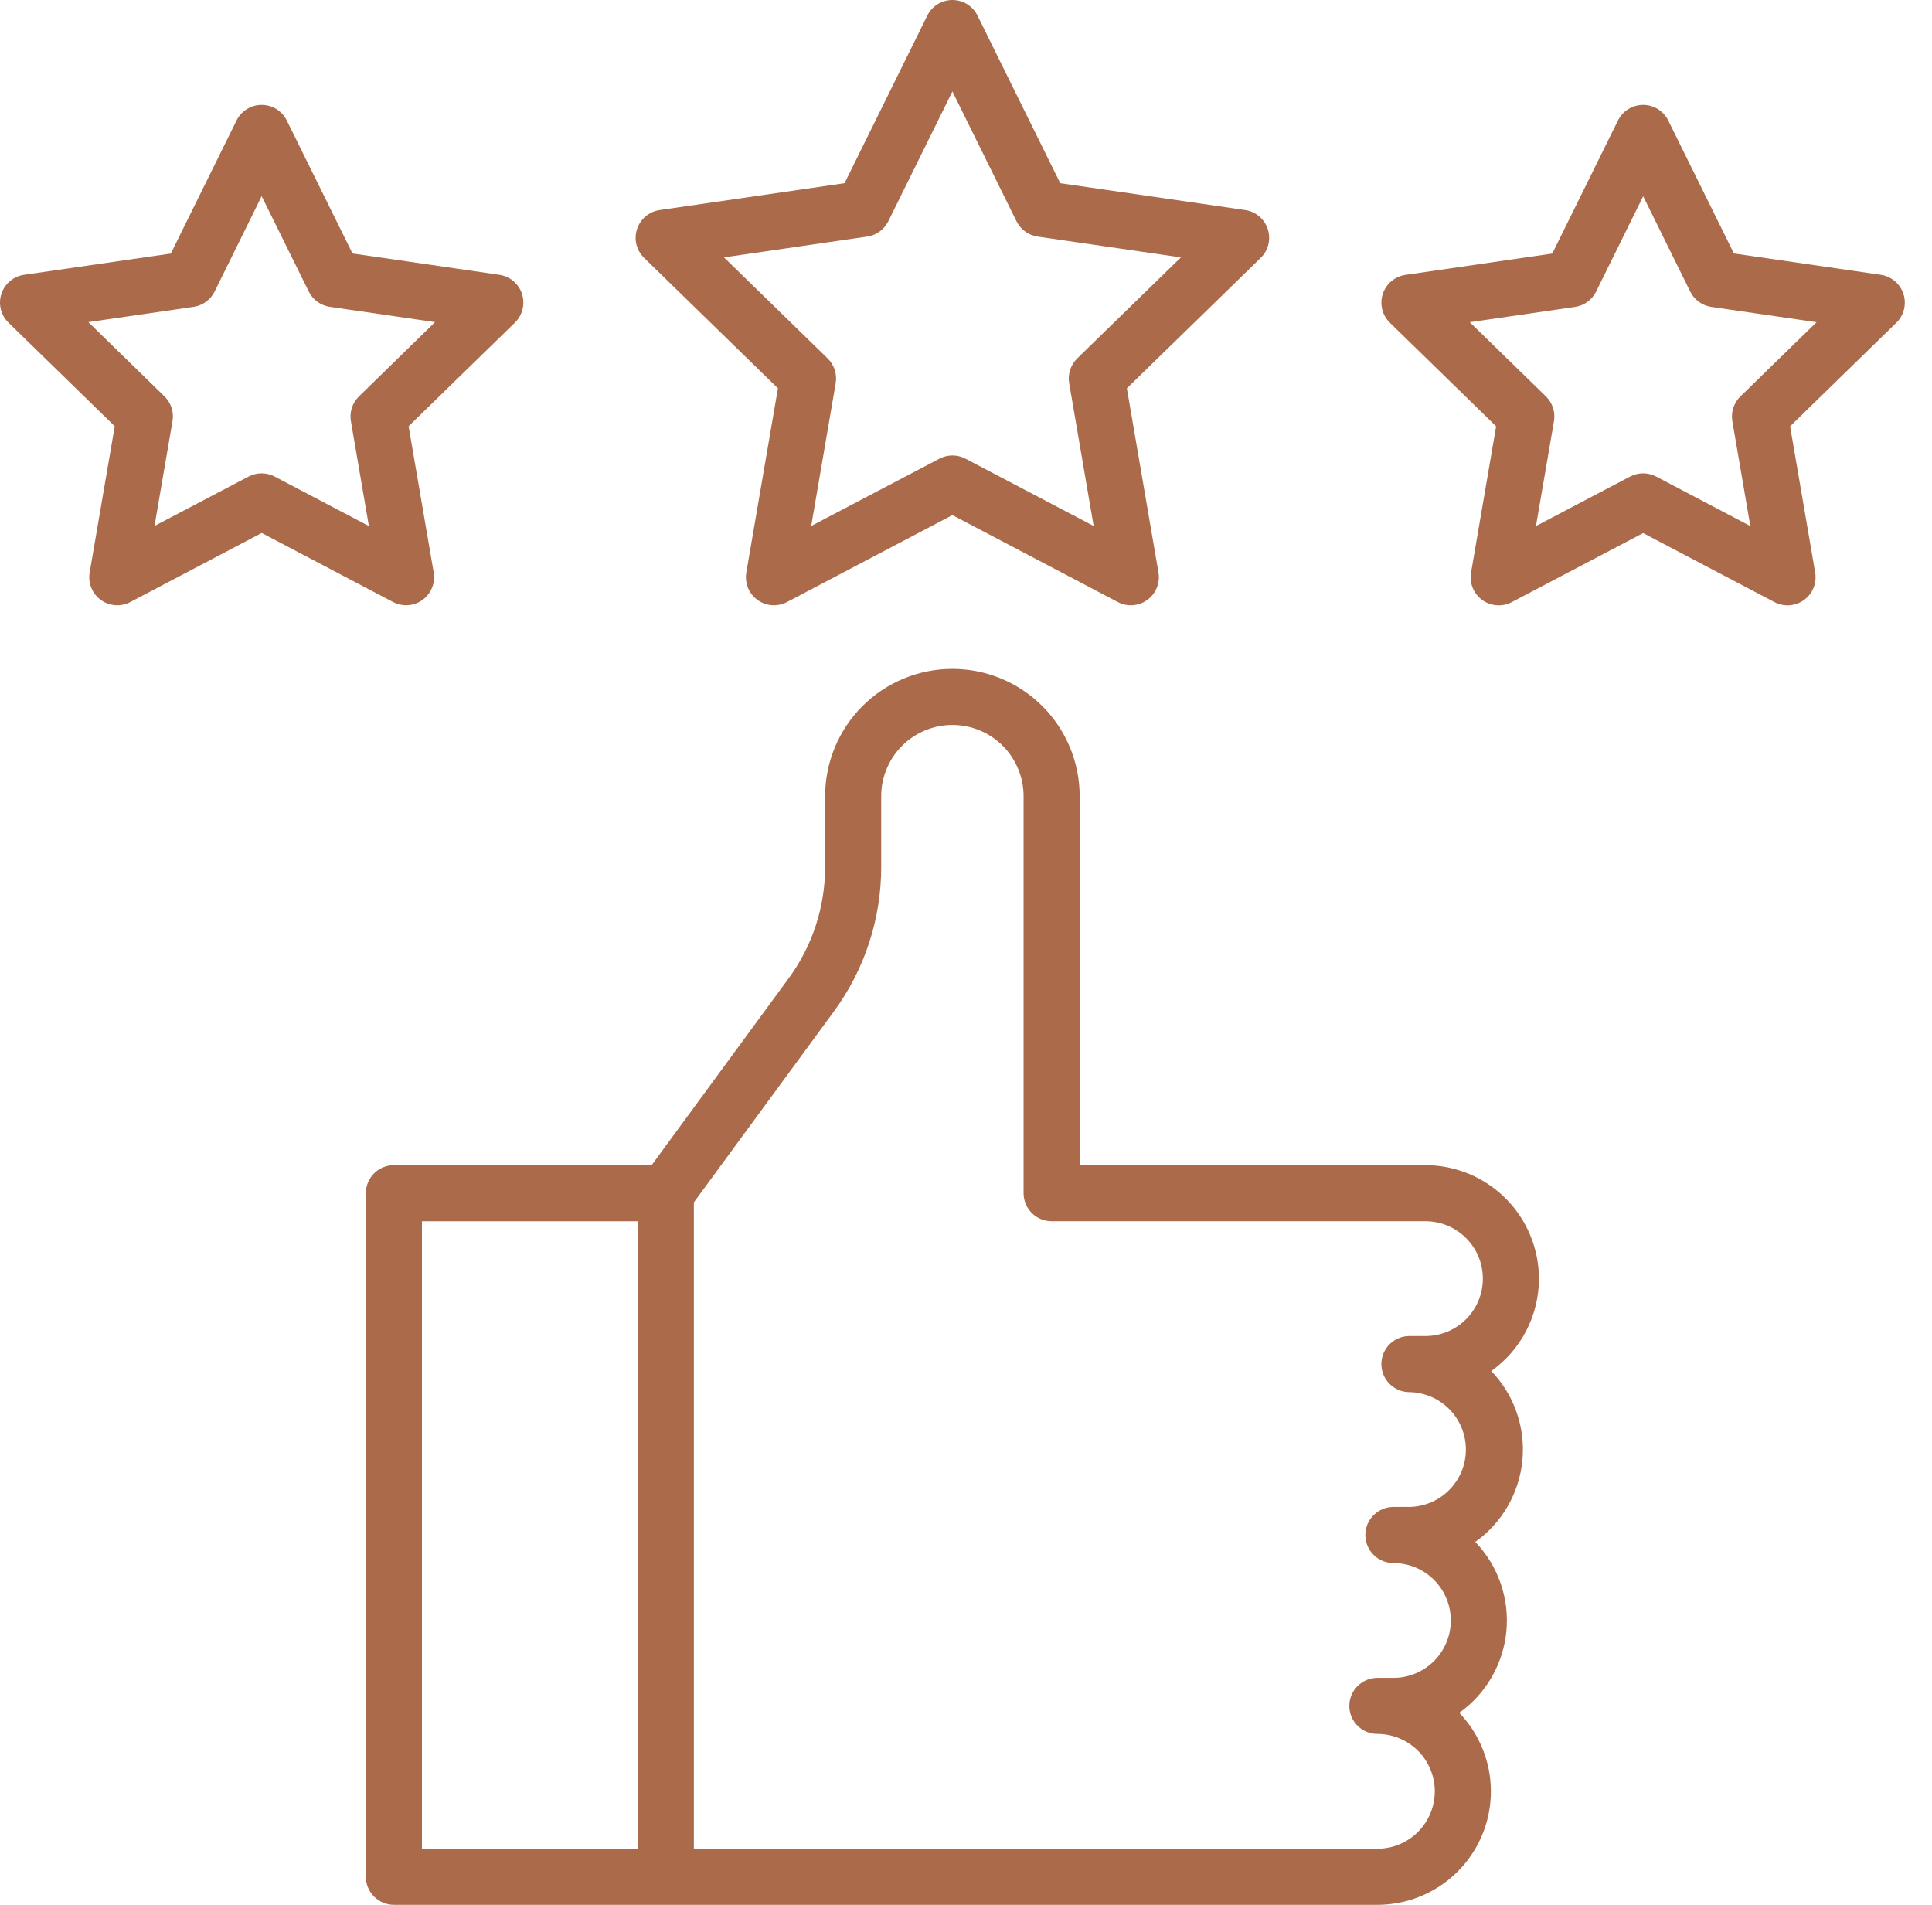
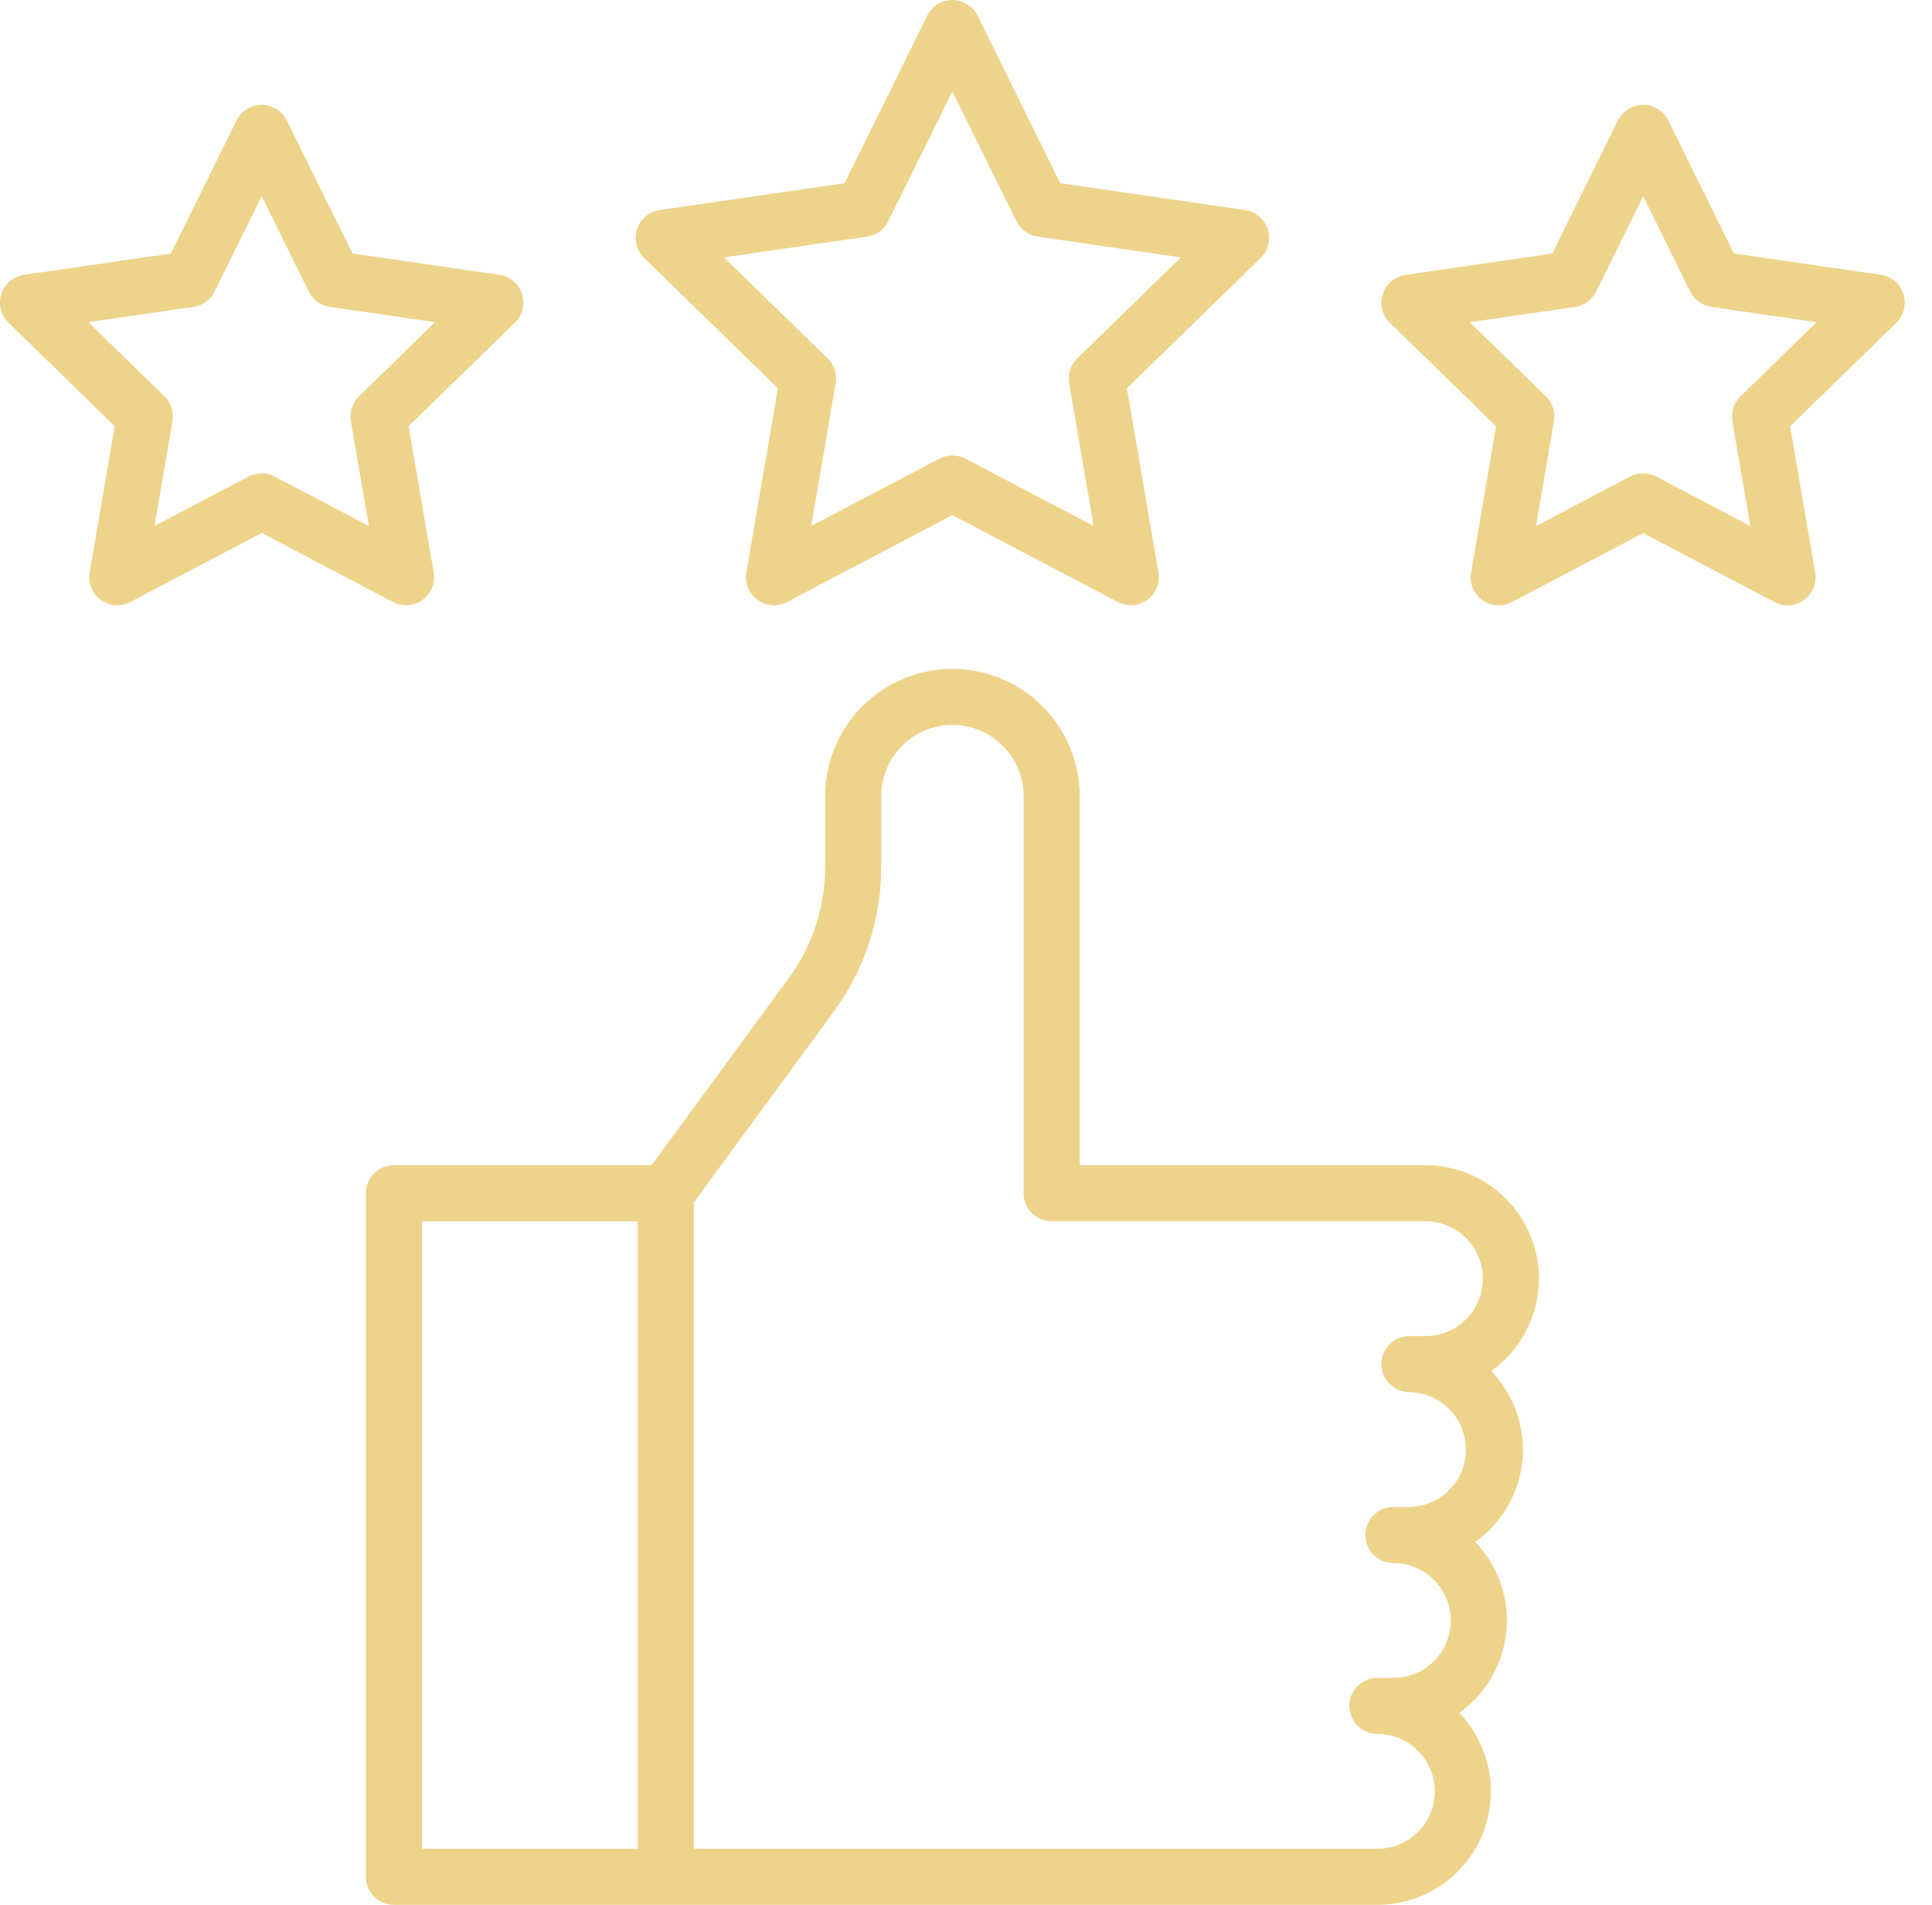
<svg xmlns="http://www.w3.org/2000/svg" width="71" height="70" viewBox="0 0 71 70" fill="none">
-   <path d="M28.588 14.27L27.427 21.038C27.395 21.228 27.416 21.423 27.488 21.601C27.561 21.779 27.682 21.933 27.837 22.046C27.993 22.159 28.177 22.226 28.369 22.24C28.56 22.254 28.752 22.214 28.922 22.124L35 18.929L41.078 22.124C41.248 22.214 41.44 22.254 41.631 22.24C41.823 22.226 42.007 22.159 42.163 22.046C42.318 21.933 42.439 21.779 42.511 21.601C42.584 21.423 42.605 21.228 42.573 21.038L41.412 14.27L46.33 9.477C46.468 9.343 46.565 9.173 46.611 8.986C46.657 8.8 46.65 8.604 46.59 8.421C46.531 8.238 46.422 8.075 46.275 7.951C46.128 7.827 45.949 7.747 45.759 7.719L38.963 6.732L35.924 0.575C35.839 0.402 35.708 0.257 35.544 0.155C35.381 0.054 35.193 0 35 0C34.808 0 34.62 0.054 34.456 0.155C34.293 0.257 34.161 0.402 34.076 0.575L31.037 6.732L24.242 7.719C24.051 7.747 23.873 7.827 23.726 7.951C23.579 8.075 23.469 8.238 23.41 8.421C23.35 8.603 23.343 8.799 23.389 8.986C23.436 9.173 23.533 9.343 23.671 9.477L28.588 14.27ZM31.87 8.694C32.035 8.67 32.192 8.606 32.327 8.508C32.462 8.409 32.571 8.28 32.645 8.13L35 3.361L37.355 8.13C37.429 8.28 37.539 8.409 37.674 8.508C37.809 8.606 37.966 8.67 38.131 8.694L43.397 9.459L39.586 13.173C39.467 13.29 39.378 13.434 39.327 13.592C39.275 13.751 39.263 13.92 39.292 14.085L40.191 19.329L35.481 16.856C35.333 16.778 35.168 16.737 35.001 16.737C34.834 16.737 34.669 16.778 34.522 16.856L29.811 19.329L30.711 14.085C30.739 13.92 30.727 13.751 30.676 13.592C30.625 13.434 30.536 13.29 30.416 13.173L26.606 9.459L31.87 8.694Z" fill="#AB6A49" />
-   <path d="M69.95 10.8C69.89 10.618 69.781 10.455 69.634 10.331C69.487 10.207 69.308 10.127 69.118 10.099L63.721 9.315L61.307 4.428C61.222 4.256 61.09 4.111 60.927 4.009C60.764 3.908 60.575 3.854 60.383 3.854C60.191 3.854 60.002 3.908 59.839 4.009C59.676 4.111 59.544 4.256 59.459 4.428L57.045 9.318L51.648 10.102C51.458 10.13 51.279 10.21 51.132 10.334C50.985 10.458 50.876 10.621 50.816 10.804C50.757 10.986 50.75 11.182 50.796 11.369C50.842 11.556 50.94 11.726 51.077 11.86L54.982 15.666L54.061 21.041C54.028 21.231 54.05 21.426 54.122 21.604C54.195 21.782 54.316 21.936 54.471 22.049C54.627 22.162 54.81 22.229 55.002 22.243C55.194 22.257 55.386 22.217 55.556 22.127L60.384 19.59L65.212 22.127C65.382 22.217 65.574 22.257 65.766 22.243C65.957 22.229 66.141 22.162 66.297 22.049C66.452 21.936 66.573 21.782 66.646 21.604C66.718 21.426 66.739 21.231 66.707 21.041L65.785 15.666L69.691 11.86C69.829 11.725 69.926 11.555 69.972 11.367C70.017 11.18 70.01 10.984 69.95 10.8ZM63.958 14.569C63.839 14.685 63.749 14.83 63.698 14.989C63.647 15.147 63.635 15.316 63.663 15.481L64.324 19.332L60.864 17.513C60.716 17.435 60.551 17.394 60.384 17.394C60.217 17.394 60.053 17.435 59.905 17.513L56.446 19.331L57.107 15.48C57.135 15.316 57.123 15.147 57.072 14.988C57.021 14.829 56.932 14.685 56.812 14.568L54.014 11.841L57.88 11.279C58.046 11.255 58.203 11.191 58.338 11.093C58.473 10.995 58.582 10.865 58.656 10.716L60.386 7.212L62.115 10.716C62.189 10.865 62.298 10.995 62.433 11.093C62.568 11.191 62.725 11.255 62.89 11.279L66.758 11.841L63.958 14.569Z" fill="#AB6A49" />
-   <path d="M14.922 22.242C15.072 22.243 15.22 22.21 15.357 22.147C15.493 22.084 15.613 21.991 15.71 21.877C15.807 21.762 15.877 21.628 15.917 21.483C15.956 21.338 15.963 21.186 15.938 21.038L15.016 15.663L18.922 11.857C19.059 11.723 19.157 11.552 19.203 11.366C19.249 11.179 19.242 10.983 19.183 10.8C19.123 10.617 19.014 10.455 18.867 10.331C18.72 10.207 18.541 10.127 18.351 10.099L12.954 9.315L10.54 4.428C10.455 4.255 10.323 4.11 10.16 4.009C9.996 3.908 9.808 3.854 9.616 3.854C9.424 3.854 9.235 3.908 9.072 4.009C8.909 4.11 8.777 4.255 8.692 4.428L6.278 9.318L0.883 10.099C0.692 10.127 0.514 10.207 0.367 10.331C0.22 10.455 0.11 10.617 0.051 10.8C-0.009 10.983 -0.016 11.179 0.03 11.366C0.076 11.552 0.173 11.722 0.311 11.857L4.217 15.663L3.295 21.038C3.262 21.228 3.283 21.423 3.356 21.601C3.428 21.779 3.549 21.933 3.705 22.046C3.86 22.159 4.044 22.226 4.236 22.24C4.428 22.254 4.619 22.213 4.79 22.124L9.618 19.586L14.446 22.124C14.593 22.201 14.756 22.242 14.922 22.242ZM10.094 17.513C9.946 17.435 9.781 17.394 9.614 17.394C9.447 17.394 9.283 17.435 9.135 17.513L5.678 19.328L6.339 15.478C6.367 15.313 6.355 15.144 6.304 14.986C6.253 14.827 6.163 14.683 6.044 14.566L3.246 11.838L7.112 11.277C7.278 11.253 7.435 11.189 7.57 11.091C7.705 10.993 7.814 10.863 7.888 10.713L9.616 7.209L11.346 10.713C11.42 10.862 11.529 10.992 11.664 11.09C11.799 11.188 11.957 11.252 12.122 11.276L15.988 11.838L13.19 14.569C13.07 14.685 12.981 14.829 12.93 14.988C12.879 15.147 12.867 15.316 12.896 15.481L13.556 19.331L10.094 17.513Z" fill="#AB6A49" />
-   <path d="M56.555 46.989C56.553 45.883 56.114 44.823 55.332 44.041C54.55 43.259 53.49 42.819 52.384 42.818H39.677V29.258C39.677 28.018 39.184 26.828 38.307 25.951C37.43 25.074 36.24 24.581 35 24.581C33.76 24.581 32.57 25.074 31.693 25.951C30.816 26.828 30.323 28.018 30.323 29.258V31.843C30.326 33.326 29.854 34.77 28.974 35.965L23.947 42.818H14.476C14.202 42.818 13.94 42.927 13.747 43.12C13.554 43.313 13.445 43.575 13.445 43.849V68.97C13.445 69.243 13.554 69.505 13.747 69.698C13.94 69.891 14.202 70 14.476 70H50.618C51.435 70 52.235 69.76 52.917 69.31C53.599 68.859 54.134 68.218 54.455 67.466C54.775 66.715 54.868 65.885 54.721 65.081C54.573 64.277 54.193 63.533 53.627 62.944C54.114 62.597 54.522 62.149 54.821 61.63C55.119 61.111 55.303 60.535 55.359 59.939C55.415 59.343 55.342 58.742 55.144 58.176C54.947 57.611 54.63 57.095 54.215 56.664C54.703 56.317 55.11 55.869 55.409 55.35C55.708 54.831 55.892 54.255 55.948 53.658C56.004 53.062 55.93 52.462 55.733 51.896C55.536 51.331 55.219 50.815 54.804 50.384C55.346 49.998 55.787 49.489 56.091 48.898C56.396 48.308 56.555 47.653 56.555 46.989ZM15.506 44.879H23.438V67.939H15.506V44.879ZM52.384 49.098H51.795C51.522 49.098 51.26 49.207 51.067 49.4C50.874 49.593 50.765 49.855 50.765 50.129C50.765 50.402 50.874 50.664 51.067 50.857C51.26 51.05 51.522 51.159 51.795 51.159C52.349 51.168 52.877 51.395 53.265 51.789C53.653 52.184 53.87 52.715 53.87 53.269C53.87 53.823 53.653 54.354 53.265 54.749C52.877 55.143 52.349 55.37 51.795 55.379H51.207C50.933 55.379 50.671 55.488 50.478 55.681C50.285 55.874 50.176 56.136 50.176 56.409C50.176 56.683 50.285 56.945 50.478 57.138C50.671 57.331 50.933 57.44 51.207 57.44C51.766 57.44 52.303 57.662 52.699 58.058C53.094 58.453 53.316 58.99 53.316 59.549C53.316 60.109 53.094 60.646 52.699 61.041C52.303 61.437 51.766 61.659 51.207 61.659H50.618C50.345 61.659 50.083 61.768 49.889 61.961C49.696 62.154 49.587 62.416 49.587 62.69C49.587 62.963 49.696 63.225 49.889 63.418C50.083 63.611 50.345 63.72 50.618 63.72C51.177 63.72 51.714 63.942 52.11 64.338C52.505 64.734 52.728 65.27 52.728 65.83C52.728 66.389 52.505 66.926 52.11 67.321C51.714 67.717 51.177 67.939 50.618 67.939H25.499V44.185L30.636 37.182C31.775 35.635 32.388 33.763 32.384 31.842V29.258C32.384 28.564 32.66 27.898 33.15 27.408C33.641 26.917 34.306 26.642 35 26.642C35.694 26.642 36.359 26.917 36.85 27.408C37.34 27.898 37.616 28.564 37.616 29.258V43.848C37.616 44.121 37.725 44.383 37.918 44.577C38.111 44.77 38.373 44.878 38.647 44.878H52.384C52.944 44.878 53.48 45.101 53.876 45.496C54.272 45.892 54.494 46.428 54.494 46.988C54.494 47.547 54.272 48.084 53.876 48.48C53.48 48.875 52.944 49.098 52.384 49.098Z" fill="#AB6A49" />
+   <path d="M28.588 14.27L27.427 21.038C27.395 21.228 27.416 21.423 27.488 21.601C27.561 21.779 27.682 21.933 27.837 22.046C27.993 22.159 28.177 22.226 28.369 22.24C28.56 22.254 28.752 22.214 28.922 22.124L35 18.929L41.078 22.124C41.248 22.214 41.44 22.254 41.631 22.24C41.823 22.226 42.007 22.159 42.163 22.046C42.318 21.933 42.439 21.779 42.511 21.601C42.584 21.423 42.605 21.228 42.573 21.038L41.412 14.27L46.33 9.477C46.468 9.343 46.565 9.173 46.611 8.986C46.657 8.8 46.65 8.604 46.59 8.421C46.531 8.238 46.422 8.075 46.275 7.951C46.128 7.827 45.949 7.747 45.759 7.719L38.963 6.732L35.924 0.575C35.839 0.402 35.708 0.257 35.544 0.155C35.381 0.054 35.193 0 35 0C34.808 0 34.62 0.054 34.456 0.155C34.293 0.257 34.161 0.402 34.076 0.575L31.037 6.732L24.242 7.719C24.051 7.747 23.873 7.827 23.726 7.951C23.579 8.075 23.469 8.238 23.41 8.421C23.35 8.603 23.343 8.799 23.389 8.986C23.436 9.173 23.533 9.343 23.671 9.477L28.588 14.27ZM31.87 8.694C32.035 8.67 32.192 8.606 32.327 8.508C32.462 8.409 32.571 8.28 32.645 8.13L35 3.361L37.355 8.13C37.429 8.28 37.539 8.409 37.674 8.508C37.809 8.606 37.966 8.67 38.131 8.694L43.397 9.459L39.586 13.173C39.467 13.29 39.378 13.434 39.327 13.592C39.275 13.751 39.263 13.92 39.292 14.085L40.191 19.329L35.481 16.856C35.333 16.778 35.168 16.737 35.001 16.737C34.834 16.737 34.669 16.778 34.522 16.856L29.811 19.329L30.711 14.085C30.739 13.92 30.727 13.751 30.676 13.592C30.625 13.434 30.536 13.29 30.416 13.173L26.606 9.459L31.87 8.694Z" fill="#eed38b" />
+   <path d="M69.95 10.8C69.89 10.618 69.781 10.455 69.634 10.331C69.487 10.207 69.308 10.127 69.118 10.099L63.721 9.315L61.307 4.428C61.222 4.256 61.09 4.111 60.927 4.009C60.764 3.908 60.575 3.854 60.383 3.854C60.191 3.854 60.002 3.908 59.839 4.009C59.676 4.111 59.544 4.256 59.459 4.428L57.045 9.318L51.648 10.102C51.458 10.13 51.279 10.21 51.132 10.334C50.985 10.458 50.876 10.621 50.816 10.804C50.757 10.986 50.75 11.182 50.796 11.369C50.842 11.556 50.94 11.726 51.077 11.86L54.982 15.666L54.061 21.041C54.028 21.231 54.05 21.426 54.122 21.604C54.195 21.782 54.316 21.936 54.471 22.049C54.627 22.162 54.81 22.229 55.002 22.243C55.194 22.257 55.386 22.217 55.556 22.127L60.384 19.59L65.212 22.127C65.382 22.217 65.574 22.257 65.766 22.243C65.957 22.229 66.141 22.162 66.297 22.049C66.452 21.936 66.573 21.782 66.646 21.604C66.718 21.426 66.739 21.231 66.707 21.041L65.785 15.666L69.691 11.86C69.829 11.725 69.926 11.555 69.972 11.367C70.017 11.18 70.01 10.984 69.95 10.8ZM63.958 14.569C63.839 14.685 63.749 14.83 63.698 14.989C63.647 15.147 63.635 15.316 63.663 15.481L64.324 19.332L60.864 17.513C60.716 17.435 60.551 17.394 60.384 17.394C60.217 17.394 60.053 17.435 59.905 17.513L56.446 19.331L57.107 15.48C57.135 15.316 57.123 15.147 57.072 14.988C57.021 14.829 56.932 14.685 56.812 14.568L54.014 11.841L57.88 11.279C58.046 11.255 58.203 11.191 58.338 11.093C58.473 10.995 58.582 10.865 58.656 10.716L60.386 7.212L62.115 10.716C62.189 10.865 62.298 10.995 62.433 11.093C62.568 11.191 62.725 11.255 62.89 11.279L66.758 11.841L63.958 14.569Z" fill="#eed38b" />
+   <path d="M14.922 22.242C15.072 22.243 15.22 22.21 15.357 22.147C15.493 22.084 15.613 21.991 15.71 21.877C15.807 21.762 15.877 21.628 15.917 21.483C15.956 21.338 15.963 21.186 15.938 21.038L15.016 15.663L18.922 11.857C19.059 11.723 19.157 11.552 19.203 11.366C19.249 11.179 19.242 10.983 19.183 10.8C19.123 10.617 19.014 10.455 18.867 10.331C18.72 10.207 18.541 10.127 18.351 10.099L12.954 9.315L10.54 4.428C10.455 4.255 10.323 4.11 10.16 4.009C9.996 3.908 9.808 3.854 9.616 3.854C9.424 3.854 9.235 3.908 9.072 4.009C8.909 4.11 8.777 4.255 8.692 4.428L6.278 9.318L0.883 10.099C0.692 10.127 0.514 10.207 0.367 10.331C0.22 10.455 0.11 10.617 0.051 10.8C-0.009 10.983 -0.016 11.179 0.03 11.366C0.076 11.552 0.173 11.722 0.311 11.857L4.217 15.663L3.295 21.038C3.262 21.228 3.283 21.423 3.356 21.601C3.428 21.779 3.549 21.933 3.705 22.046C3.86 22.159 4.044 22.226 4.236 22.24C4.428 22.254 4.619 22.213 4.79 22.124L9.618 19.586L14.446 22.124C14.593 22.201 14.756 22.242 14.922 22.242ZM10.094 17.513C9.946 17.435 9.781 17.394 9.614 17.394C9.447 17.394 9.283 17.435 9.135 17.513L5.678 19.328L6.339 15.478C6.367 15.313 6.355 15.144 6.304 14.986C6.253 14.827 6.163 14.683 6.044 14.566L3.246 11.838L7.112 11.277C7.278 11.253 7.435 11.189 7.57 11.091C7.705 10.993 7.814 10.863 7.888 10.713L9.616 7.209L11.346 10.713C11.42 10.862 11.529 10.992 11.664 11.09C11.799 11.188 11.957 11.252 12.122 11.276L15.988 11.838L13.19 14.569C13.07 14.685 12.981 14.829 12.93 14.988C12.879 15.147 12.867 15.316 12.896 15.481L13.556 19.331L10.094 17.513Z" fill="#eed38b" />
+   <path d="M56.555 46.989C56.553 45.883 56.114 44.823 55.332 44.041C54.55 43.259 53.49 42.819 52.384 42.818H39.677V29.258C39.677 28.018 39.184 26.828 38.307 25.951C37.43 25.074 36.24 24.581 35 24.581C33.76 24.581 32.57 25.074 31.693 25.951C30.816 26.828 30.323 28.018 30.323 29.258V31.843C30.326 33.326 29.854 34.77 28.974 35.965L23.947 42.818H14.476C14.202 42.818 13.94 42.927 13.747 43.12C13.554 43.313 13.445 43.575 13.445 43.849V68.97C13.445 69.243 13.554 69.505 13.747 69.698C13.94 69.891 14.202 70 14.476 70H50.618C51.435 70 52.235 69.76 52.917 69.31C53.599 68.859 54.134 68.218 54.455 67.466C54.775 66.715 54.868 65.885 54.721 65.081C54.573 64.277 54.193 63.533 53.627 62.944C54.114 62.597 54.522 62.149 54.821 61.63C55.119 61.111 55.303 60.535 55.359 59.939C55.415 59.343 55.342 58.742 55.144 58.176C54.947 57.611 54.63 57.095 54.215 56.664C54.703 56.317 55.11 55.869 55.409 55.35C55.708 54.831 55.892 54.255 55.948 53.658C56.004 53.062 55.93 52.462 55.733 51.896C55.536 51.331 55.219 50.815 54.804 50.384C55.346 49.998 55.787 49.489 56.091 48.898C56.396 48.308 56.555 47.653 56.555 46.989ZM15.506 44.879H23.438V67.939H15.506V44.879ZM52.384 49.098H51.795C51.522 49.098 51.26 49.207 51.067 49.4C50.874 49.593 50.765 49.855 50.765 50.129C50.765 50.402 50.874 50.664 51.067 50.857C51.26 51.05 51.522 51.159 51.795 51.159C52.349 51.168 52.877 51.395 53.265 51.789C53.653 52.184 53.87 52.715 53.87 53.269C53.87 53.823 53.653 54.354 53.265 54.749C52.877 55.143 52.349 55.37 51.795 55.379H51.207C50.933 55.379 50.671 55.488 50.478 55.681C50.285 55.874 50.176 56.136 50.176 56.409C50.176 56.683 50.285 56.945 50.478 57.138C50.671 57.331 50.933 57.44 51.207 57.44C51.766 57.44 52.303 57.662 52.699 58.058C53.094 58.453 53.316 58.99 53.316 59.549C53.316 60.109 53.094 60.646 52.699 61.041C52.303 61.437 51.766 61.659 51.207 61.659H50.618C50.345 61.659 50.083 61.768 49.889 61.961C49.696 62.154 49.587 62.416 49.587 62.69C49.587 62.963 49.696 63.225 49.889 63.418C50.083 63.611 50.345 63.72 50.618 63.72C51.177 63.72 51.714 63.942 52.11 64.338C52.505 64.734 52.728 65.27 52.728 65.83C52.728 66.389 52.505 66.926 52.11 67.321C51.714 67.717 51.177 67.939 50.618 67.939H25.499V44.185L30.636 37.182C31.775 35.635 32.388 33.763 32.384 31.842V29.258C32.384 28.564 32.66 27.898 33.15 27.408C33.641 26.917 34.306 26.642 35 26.642C35.694 26.642 36.359 26.917 36.85 27.408C37.34 27.898 37.616 28.564 37.616 29.258V43.848C37.616 44.121 37.725 44.383 37.918 44.577C38.111 44.77 38.373 44.878 38.647 44.878H52.384C52.944 44.878 53.48 45.101 53.876 45.496C54.272 45.892 54.494 46.428 54.494 46.988C54.494 47.547 54.272 48.084 53.876 48.48C53.48 48.875 52.944 49.098 52.384 49.098Z" fill="#eed38b" />
</svg>
